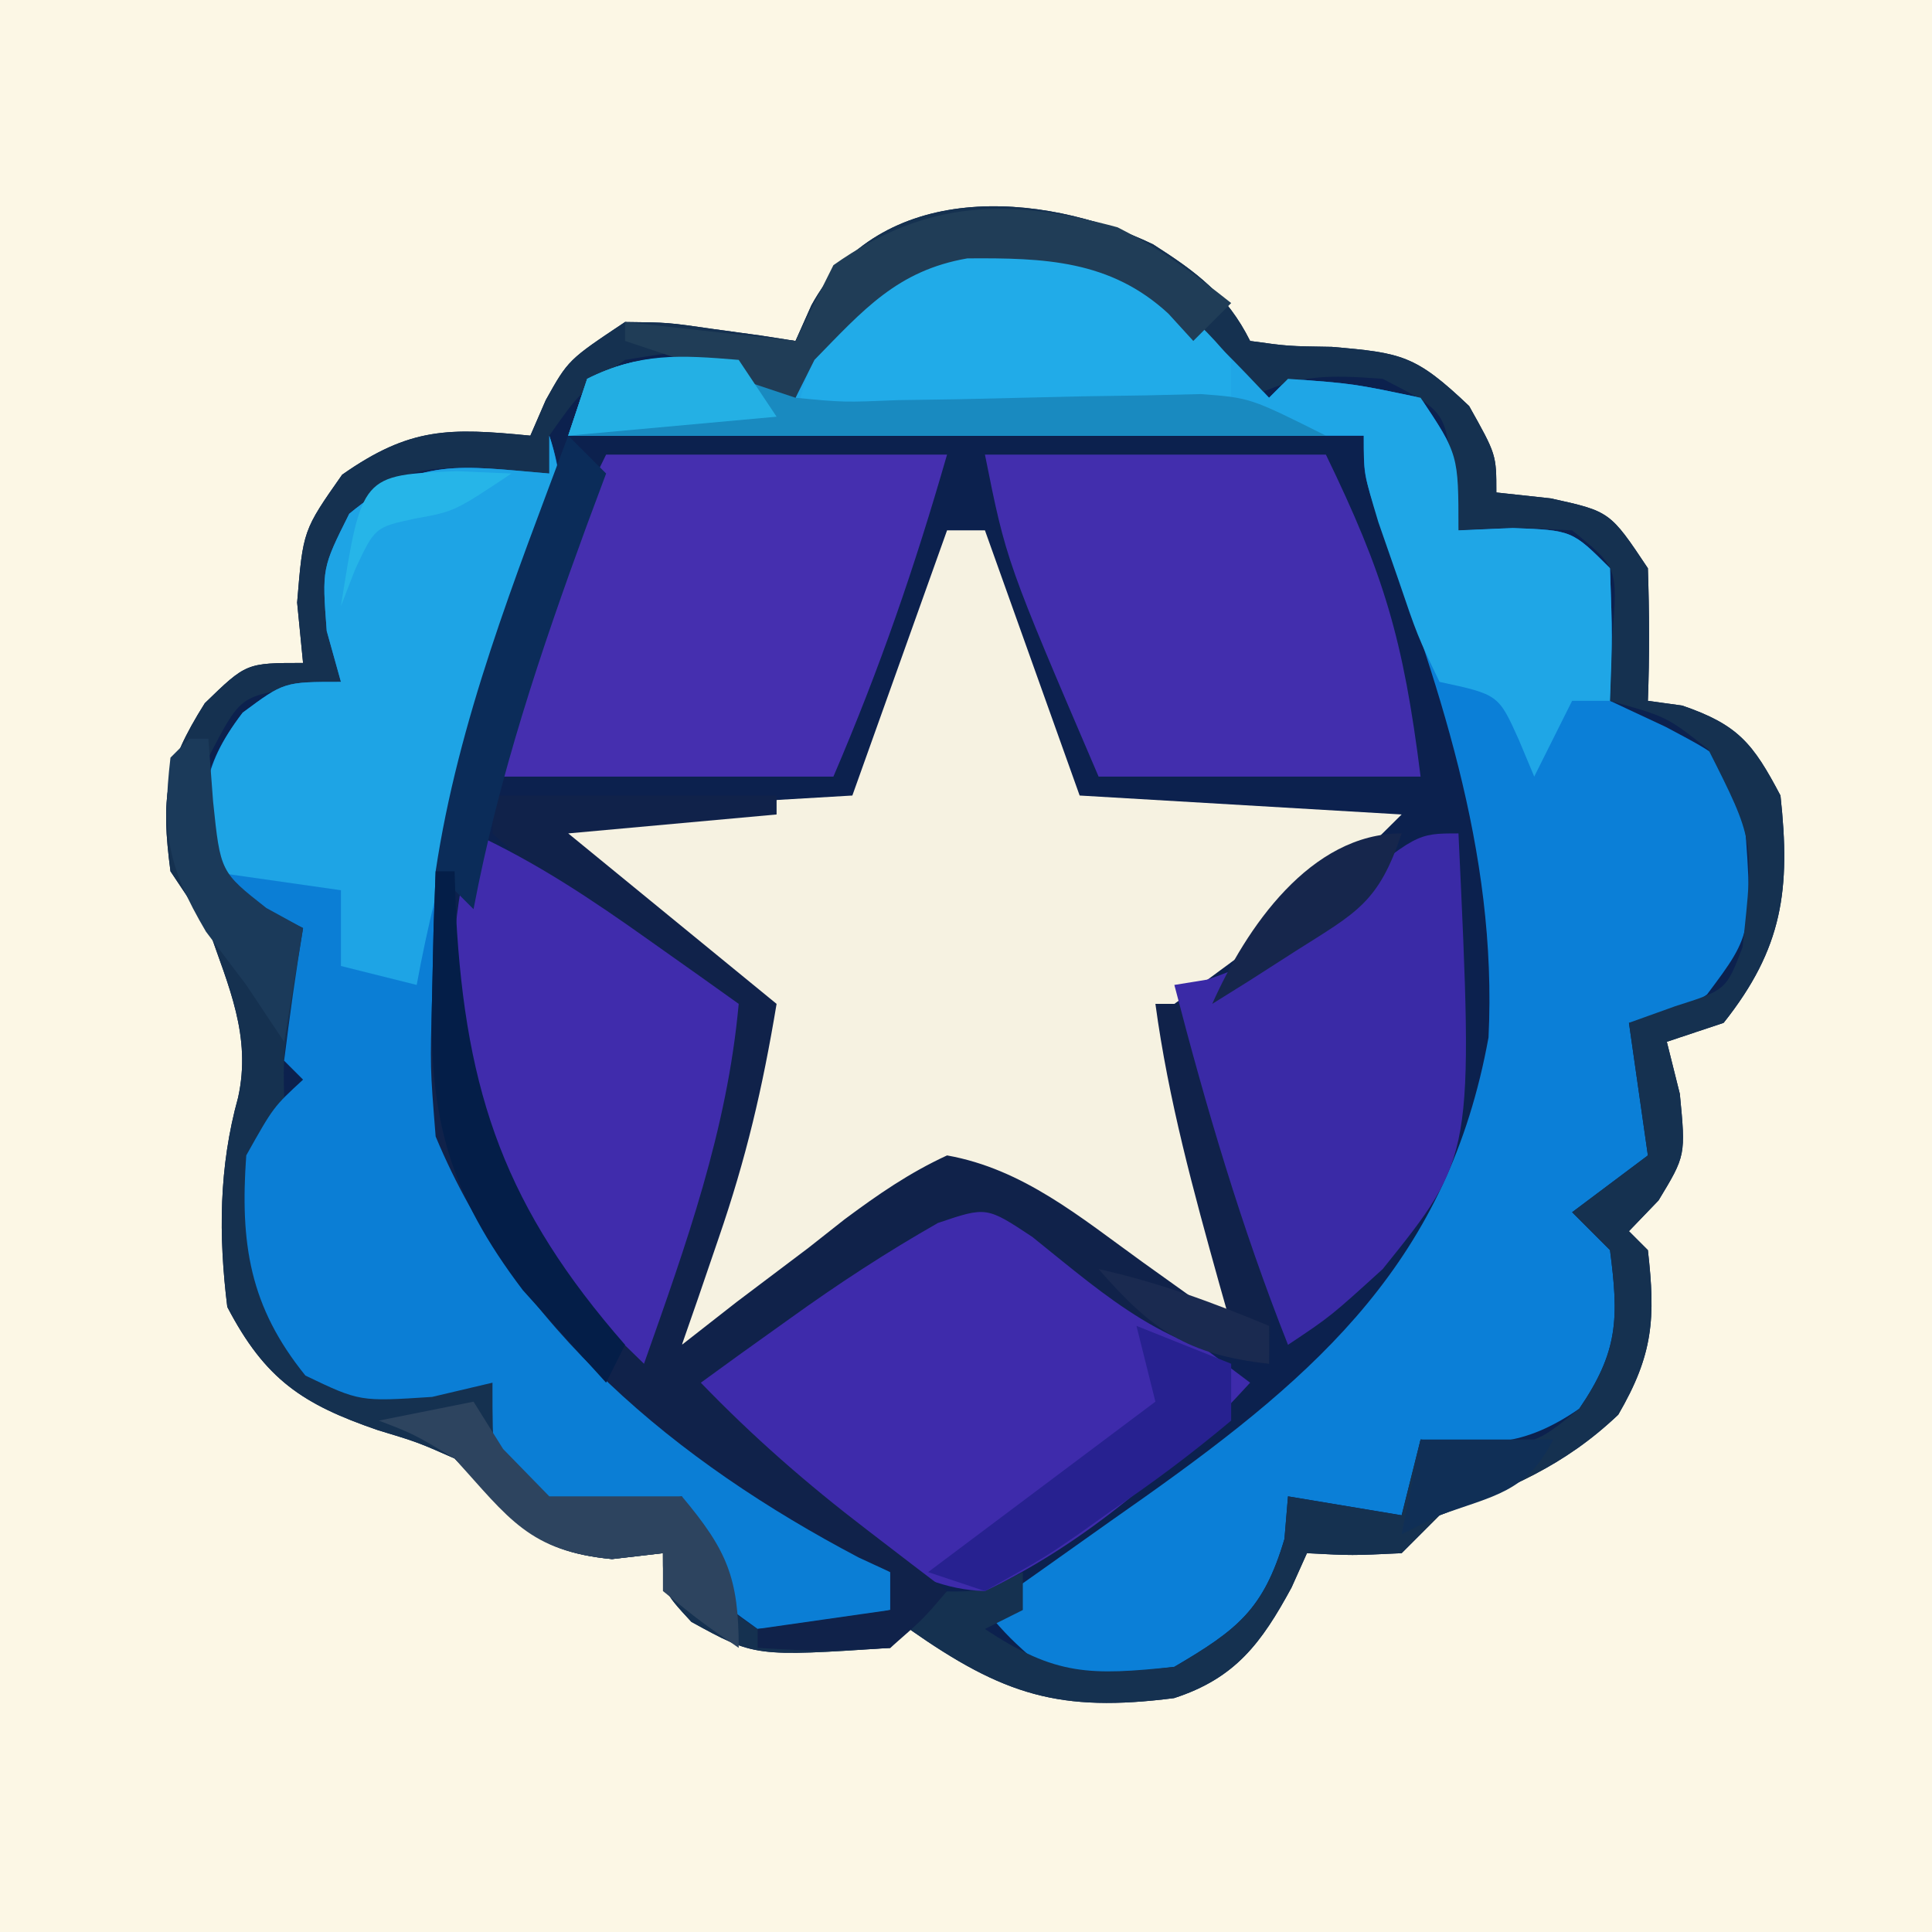
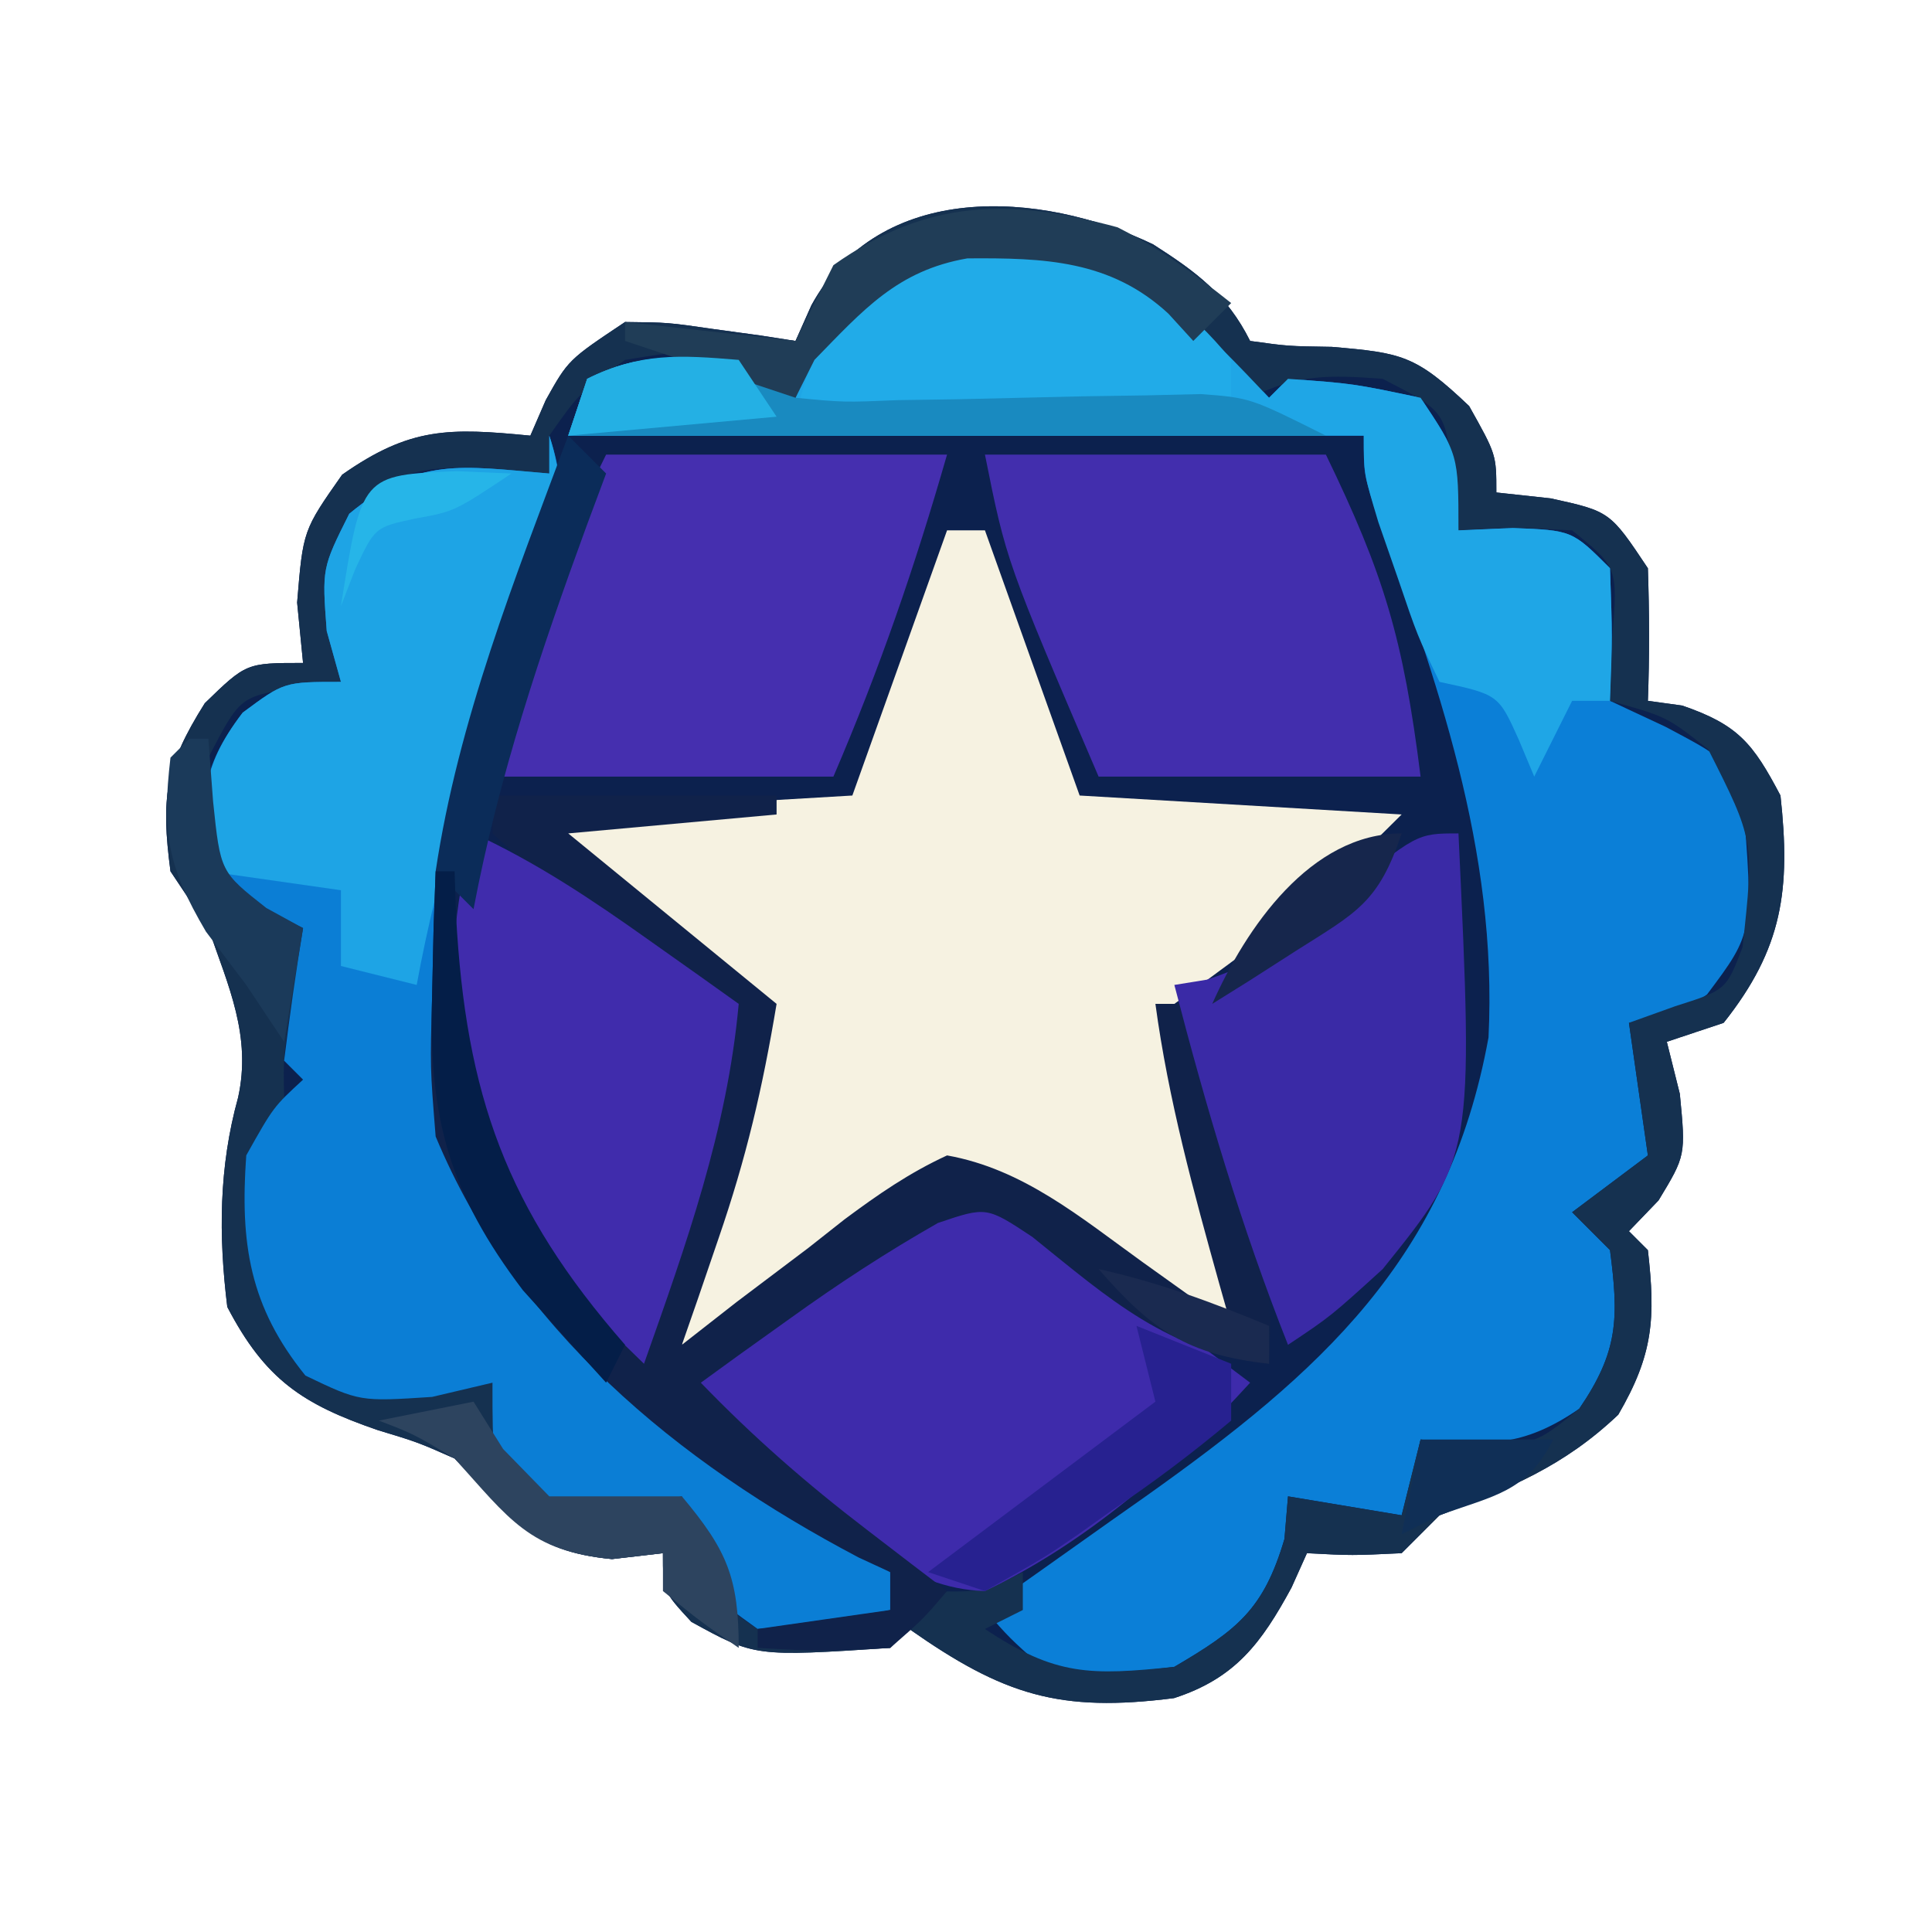
<svg xmlns="http://www.w3.org/2000/svg" version="1.1" width="102" height="102">
-   <path d="M0 0 C33.66 0 67.32 0 102 0 C102 33.66 102 67.32 102 102 C68.34 102 34.68 102 0 102 C0 68.34 0 34.68 0 0 Z " fill="#FCF7E5" transform="translate(0,0)" />
  <path d="M0 0 C2.286 1.462 3.898 2.648 5.125 5.102 C7.122 5.379 7.122 5.379 9.438 5.414 C13.146 5.733 13.861 5.851 16.688 8.539 C18.125 11.102 18.125 11.102 18.125 13.102 C19.074 13.205 20.023 13.308 21 13.414 C24.125 14.102 24.125 14.102 26.125 17.102 C26.204 19.434 26.213 21.77 26.125 24.102 C27.022 24.225 27.022 24.225 27.938 24.352 C30.887 25.363 31.675 26.346 33.125 29.102 C33.665 34.056 33.254 37.161 30.125 41.102 C28.64 41.597 28.64 41.597 27.125 42.102 C27.352 43.009 27.579 43.917 27.812 44.852 C28.125 48.102 28.125 48.102 26.688 50.477 C26.172 51.013 25.656 51.549 25.125 52.102 C25.455 52.432 25.785 52.762 26.125 53.102 C26.536 56.716 26.408 58.615 24.562 61.789 C21.658 64.545 18.834 65.659 15.125 67.102 C14.465 67.762 13.805 68.422 13.125 69.102 C10.5 69.227 10.5 69.227 8.125 69.102 C7.857 69.7 7.589 70.298 7.312 70.914 C5.724 73.841 4.347 75.706 1.109 76.754 C-4.935 77.525 -7.888 76.603 -12.875 73.102 C-13.205 73.432 -13.535 73.762 -13.875 74.102 C-21.023 74.57 -21.023 74.57 -24.375 72.727 C-25.875 71.102 -25.875 71.102 -25.875 69.102 C-26.762 69.205 -27.649 69.308 -28.562 69.414 C-32.947 69 -33.848 67.201 -36.875 64.102 C-38.829 63.241 -38.829 63.241 -40.938 62.602 C-44.893 61.241 -46.873 59.939 -48.875 56.102 C-49.34 52.338 -49.322 48.713 -48.305 45.047 C-47.588 41.801 -48.813 39.175 -49.875 36.102 C-50.535 35.112 -51.195 34.122 -51.875 33.102 C-52.381 29.224 -52.169 27.568 -50.062 24.227 C-47.875 22.102 -47.875 22.102 -44.875 22.102 C-44.978 21.05 -45.081 19.998 -45.188 18.914 C-44.875 15.102 -44.875 15.102 -42.812 12.164 C-39.226 9.646 -37.166 9.681 -32.875 10.102 C-32.607 9.483 -32.339 8.864 -32.062 8.227 C-30.875 6.102 -30.875 6.102 -27.875 4.102 C-25.613 4.125 -25.613 4.125 -23.188 4.477 C-21.975 4.643 -21.975 4.643 -20.738 4.812 C-20.123 4.908 -19.509 5.003 -18.875 5.102 C-18.598 4.479 -18.321 3.856 -18.035 3.215 C-14.427 -3.358 -5.982 -2.867 0 0 Z " fill="#0C214E" transform="translate(60.875,12.89844)" />
  <path d="M0 0 C4.145 1.831 6.907 4.731 10 8 C10.33 7.67 10.66 7.34 11 7 C14.438 7.25 14.438 7.25 18 8 C20 11 20 11 20 15 C20.949 14.959 21.898 14.918 22.875 14.875 C26 15 26 15 28 17 C28.125 20.625 28.125 20.625 28 24 C29.454 24.681 29.454 24.681 30.938 25.375 C34 27 34 27 35 29 C35.583 36.223 35.583 36.223 33.125 39.5 C31 41 31 41 29 41 C29.495 44.465 29.495 44.465 30 48 C28.68 48.99 27.36 49.98 26 51 C26.66 51.66 27.32 52.32 28 53 C28.469 56.594 28.444 58.352 26.375 61.375 C23.396 63.413 21.537 63.322 18 63 C17.505 64.98 17.505 64.98 17 67 C14.03 66.505 14.03 66.505 11 66 C10.938 66.743 10.876 67.485 10.812 68.25 C9.712 71.975 8.328 73.047 5 75 C1.375 75.438 1.375 75.438 -2 75 C-3.711 73.473 -3.711 73.473 -5 72 C-4.059 71.336 -3.118 70.672 -2.148 69.988 C-0.891 69.096 0.367 68.205 1.625 67.312 C2.242 66.877 2.86 66.442 3.496 65.994 C12.665 59.479 19.462 53.467 21.586 41.773 C22.074 31.854 18.872 22.951 15.551 13.749 C15 12 15 12 15 10 C1.14 10 -12.72 10 -27 10 C-26.67 9.01 -26.34 8.02 -26 7 C-23.229 5.614 -21.067 5.812 -18 6 C-17.01 6.66 -16.02 7.32 -15 8 C-14.66 7.134 -14.66 7.134 -14.312 6.25 C-10.853 0.319 -6.474 -1.081 0 0 Z " fill="#0B7FD7" transform="translate(57,13)" />
  <path d="M0 0 C2.286 1.462 3.898 2.648 5.125 5.102 C7.122 5.379 7.122 5.379 9.438 5.414 C13.146 5.733 13.861 5.851 16.688 8.539 C18.125 11.102 18.125 11.102 18.125 13.102 C19.074 13.205 20.023 13.308 21 13.414 C24.125 14.102 24.125 14.102 26.125 17.102 C26.204 19.434 26.213 21.77 26.125 24.102 C27.022 24.225 27.022 24.225 27.938 24.352 C30.887 25.363 31.675 26.346 33.125 29.102 C33.665 34.056 33.254 37.161 30.125 41.102 C28.64 41.597 28.64 41.597 27.125 42.102 C27.352 43.009 27.579 43.917 27.812 44.852 C28.125 48.102 28.125 48.102 26.688 50.477 C26.172 51.013 25.656 51.549 25.125 52.102 C25.455 52.432 25.785 52.762 26.125 53.102 C26.536 56.716 26.408 58.615 24.562 61.789 C21.658 64.545 18.834 65.659 15.125 67.102 C14.465 67.762 13.805 68.422 13.125 69.102 C10.5 69.227 10.5 69.227 8.125 69.102 C7.857 69.7 7.589 70.298 7.312 70.914 C5.724 73.841 4.347 75.706 1.109 76.754 C-4.935 77.525 -7.888 76.603 -12.875 73.102 C-13.205 73.432 -13.535 73.762 -13.875 74.102 C-21.023 74.57 -21.023 74.57 -24.375 72.727 C-25.875 71.102 -25.875 71.102 -25.875 69.102 C-26.762 69.205 -27.649 69.308 -28.562 69.414 C-32.947 69 -33.848 67.201 -36.875 64.102 C-38.829 63.241 -38.829 63.241 -40.938 62.602 C-44.893 61.241 -46.873 59.939 -48.875 56.102 C-49.34 52.338 -49.322 48.713 -48.305 45.047 C-47.588 41.801 -48.813 39.175 -49.875 36.102 C-50.535 35.112 -51.195 34.122 -51.875 33.102 C-52.381 29.224 -52.169 27.568 -50.062 24.227 C-47.875 22.102 -47.875 22.102 -44.875 22.102 C-44.978 21.05 -45.081 19.998 -45.188 18.914 C-44.875 15.102 -44.875 15.102 -42.812 12.164 C-39.226 9.646 -37.166 9.681 -32.875 10.102 C-32.607 9.483 -32.339 8.864 -32.062 8.227 C-30.875 6.102 -30.875 6.102 -27.875 4.102 C-25.613 4.125 -25.613 4.125 -23.188 4.477 C-21.975 4.643 -21.975 4.643 -20.738 4.812 C-20.123 4.908 -19.509 5.003 -18.875 5.102 C-18.598 4.479 -18.321 3.856 -18.035 3.215 C-14.427 -3.358 -5.982 -2.867 0 0 Z M-18.875 6.102 C-18.875 6.762 -18.875 7.422 -18.875 8.102 C-19.865 7.442 -20.855 6.782 -21.875 6.102 C-24.833 5.601 -24.833 5.601 -27.875 6.102 C-30.294 7.852 -30.294 7.852 -31.875 10.102 C-31.875 10.762 -31.875 11.422 -31.875 12.102 C-33.112 11.998 -34.35 11.895 -35.625 11.789 C-39.056 11.795 -39.657 11.921 -42.438 14.227 C-44.18 17.712 -43.906 19.408 -42.875 23.102 C-43.659 23.205 -44.443 23.308 -45.25 23.414 C-48.205 23.878 -48.205 23.878 -49.875 27.102 C-50.345 31.323 -50.345 31.323 -48.5 34.977 C-46.93 36.291 -46.93 36.291 -44.875 36.102 C-45.04 37.215 -45.205 38.329 -45.375 39.477 C-45.921 42.822 -45.921 42.822 -45.875 45.102 C-46.535 46.092 -47.195 47.082 -47.875 48.102 C-48.203 52.671 -47.647 56.148 -44.75 59.727 C-41.047 61.498 -38.807 61.027 -34.875 60.102 C-34.751 60.885 -34.627 61.669 -34.5 62.477 C-34.084 65.242 -34.084 65.242 -31.875 67.102 C-28.278 66.778 -28.278 66.778 -24.875 66.102 C-24.772 66.7 -24.669 67.298 -24.562 67.914 C-23.73 70.562 -23.236 71.606 -20.875 73.102 C-17.23 72.867 -17.23 72.867 -13.875 72.102 C-13.875 71.442 -13.875 70.782 -13.875 70.102 C-16.891 67.78 -19.973 65.604 -23.104 63.441 C-29.41 58.974 -33.754 54.329 -36.875 47.102 C-36.875 46.442 -36.875 45.782 -36.875 45.102 C-36.318 46.298 -35.761 47.494 -35.188 48.727 C-33.204 52.722 -30.852 55.793 -27.875 59.102 C-25.877 56.105 -24.885 53.565 -23.75 50.164 C-23.397 49.124 -23.044 48.084 -22.68 47.012 C-21.697 43.962 -21.697 43.962 -21.875 40.102 C-23.831 38.373 -25.672 36.935 -27.812 35.477 C-33.771 31.309 -33.771 31.309 -34.875 29.102 C-30.255 32.732 -25.635 36.362 -20.875 40.102 C-21.542 44.105 -22.107 47.106 -23.438 50.789 C-24.423 53.518 -24.875 55.154 -24.875 58.102 C-20.574 56.154 -17.106 53.269 -13.41 50.367 C-10.875 49.102 -10.875 49.102 -8.391 49.672 C-5.66 51.224 -3.111 52.891 -0.562 54.727 C0.321 55.358 1.204 55.99 2.113 56.641 C2.777 57.123 3.441 57.605 4.125 58.102 C5.483 54.027 4.072 51.287 2.688 47.414 C2.445 46.712 2.202 46.01 1.951 45.287 C1.351 43.556 0.739 41.828 0.125 40.102 C0.785 40.102 1.445 40.102 2.125 40.102 C2.28 41.463 2.28 41.463 2.438 42.852 C3.21 48.364 4.721 53.723 6.125 59.102 C0.932 57.154 -2.734 54.806 -6.883 51.113 C-8.877 49.829 -8.877 49.829 -11.254 50.676 C-14.264 52.313 -16.942 54.176 -19.688 56.227 C-20.663 56.951 -21.639 57.675 -22.645 58.422 C-23.381 58.976 -24.117 59.53 -24.875 60.102 C-20.98 64.24 -16.853 68.291 -11.875 71.102 C-8.97 71.162 -8.97 71.162 -6.875 70.102 C-6.875 70.762 -6.875 71.422 -6.875 72.102 C-7.865 72.597 -7.865 72.597 -8.875 73.102 C-5.138 75.593 -3.302 75.559 1.125 75.102 C4.453 73.148 5.837 72.077 6.938 68.352 C6.999 67.609 7.061 66.867 7.125 66.102 C10.095 66.597 10.095 66.597 13.125 67.102 C13.62 65.122 13.62 65.122 14.125 63.102 C15.033 63.184 15.94 63.267 16.875 63.352 C20.155 63.372 20.155 63.372 22.5 61.477 C24.569 58.453 24.594 56.696 24.125 53.102 C23.465 52.442 22.805 51.782 22.125 51.102 C23.445 50.112 24.765 49.122 26.125 48.102 C25.63 44.637 25.63 44.637 25.125 41.102 C25.929 40.813 26.734 40.524 27.562 40.227 C30.258 39.369 30.258 39.369 31.125 37.102 C31.737 31.468 31.737 31.468 29.312 26.664 C27.121 24.937 27.121 24.937 24.125 24.102 C24.166 22.988 24.207 21.874 24.25 20.727 C24.536 17.058 24.536 17.058 22.125 15.102 C19.042 14.935 19.042 14.935 16.125 15.102 C16.022 14.153 15.919 13.204 15.812 12.227 C15.44 8.81 15.44 8.81 12.125 7.102 C9.324 6.897 7.65 6.839 5.125 8.102 C4.727 7.608 4.328 7.114 3.918 6.605 C3.388 5.965 2.858 5.324 2.312 4.664 C1.529 3.707 1.529 3.707 0.73 2.73 C-1.797 0.167 -4.094 0.076 -7.625 -0.336 C-12.634 -0.308 -15.761 2.345 -18.875 6.102 Z " fill="#153150" transform="translate(60.875,12.89844)" />
  <path d="M0 0 C0.66 0 1.32 0 2 0 C3.65 4.62 5.3 9.24 7 14 C12.61 14.33 18.22 14.66 24 15 C21.236 17.764 18.844 19.981 15.75 22.25 C15.044 22.771 14.337 23.292 13.609 23.828 C13.078 24.215 12.547 24.602 12 25 C12.121 25.545 12.242 26.091 12.367 26.652 C14.184 34.826 14.184 34.826 16 43 C12.202 40.907 8.758 38.839 5.375 36.125 C3.704 35.073 3.704 35.073 2 34 C-1.906 35.035 -4.604 37.081 -7.688 39.625 C-11.786 43 -11.786 43 -14 43 C-13.335 38.875 -12.014 35.166 -10.523 31.281 C-9.854 28.365 -9.943 26.813 -11 24 C-13.502 21.701 -13.502 21.701 -16.562 19.75 C-18.385 18.515 -20.201 17.269 -22 16 C-22 15.67 -22 15.34 -22 15 C-13.585 14.505 -13.585 14.505 -5 14 C-3.35 9.38 -1.7 4.76 0 0 Z " fill="#F6F2E1" transform="translate(50,28)" />
  <path d="M0 0 C1.209 3.628 0.355 5.023 -1.048 8.445 C-5.191 18.595 -7.413 29.045 -4.145 39.82 C0.073 48.313 8.406 53.46 16.094 58.52 C16.723 59.008 17.352 59.497 18 60 C18 60.66 18 61.32 18 62 C14.75 62.75 14.75 62.75 11 63 C8.562 61.25 8.562 61.25 7 59 C7 58.01 7 57.02 7 56 C5.907 56.227 4.814 56.454 3.688 56.688 C0 57 0 57 -1.938 55.812 C-3 54 -3 54 -3 50 C-4.052 50.248 -5.104 50.495 -6.188 50.75 C-10 51 -10 51 -12.875 49.625 C-15.826 45.98 -16.332 42.641 -16 38 C-14.562 35.438 -14.562 35.438 -13 34 C-13.33 33.67 -13.66 33.34 -14 33 C-13.713 30.661 -13.381 28.326 -13 26 C-13.639 25.691 -14.279 25.381 -14.938 25.062 C-17 24 -17 24 -18 23 C-18.409 19.316 -18.474 17.621 -16.188 14.625 C-14 13 -14 13 -11 13 C-11.248 12.113 -11.495 11.226 -11.75 10.312 C-12 7 -12 7 -10.562 4.125 C-6.899 1.087 -4.663 1.611 0 2 C0 1.34 0 0.68 0 0 Z " fill="#0B7ED5" transform="translate(29,23)" />
  <path d="M0 0 C4.145 1.831 6.907 4.731 10 8 C10.33 7.67 10.66 7.34 11 7 C14.438 7.25 14.438 7.25 18 8 C20 11 20 11 20 15 C20.949 14.959 21.898 14.918 22.875 14.875 C26 15 26 15 28 17 C28.125 20.625 28.125 20.625 28 24 C27.34 24 26.68 24 26 24 C25.34 25.32 24.68 26.64 24 28 C23.732 27.361 23.464 26.721 23.188 26.062 C22.113 23.669 22.113 23.669 19 23 C17.832 20.566 17.832 20.566 16.812 17.562 C16.468 16.574 16.124 15.585 15.77 14.566 C15 12 15 12 15 10 C1.14 10 -12.72 10 -27 10 C-26.67 9.01 -26.34 8.02 -26 7 C-23.229 5.614 -21.067 5.812 -18 6 C-17.01 6.66 -16.02 7.32 -15 8 C-14.66 7.134 -14.66 7.134 -14.312 6.25 C-10.853 0.319 -6.474 -1.081 0 0 Z " fill="#1FA6E6" transform="translate(57,13)" />
  <path d="M0 0 C2.949 1.682 5.639 3.546 8.359 5.578 C9.335 6.303 10.311 7.027 11.316 7.773 C12.052 8.328 12.789 8.882 13.547 9.453 C9.535 13.853 4.959 17.878 -0.453 20.453 C-4.572 20.342 -7.585 17.326 -10.703 14.891 C-11.257 14.466 -11.812 14.041 -12.383 13.604 C-13.744 12.559 -15.099 11.507 -16.453 10.453 C-13.651 7.541 -10.761 4.988 -7.516 2.578 C-6.682 1.941 -5.848 1.305 -4.988 0.648 C-2.453 -0.547 -2.453 -0.547 0 0 Z " fill="#3E2BAB" transform="translate(52.45312,63.54688)" />
  <path d="M0 0 C5.94 0 11.88 0 18 0 C16.283 5.967 14.467 11.245 12 17 C6.06 17 0.12 17 -6 17 C-4.395 10.734 -2.92 5.84 0 0 Z " fill="#452FAF" transform="translate(32,24)" />
  <path d="M0 0 C5.94 0 11.88 0 18 0 C21.05 6.297 22.086 9.688 23 17 C17.39 17 11.78 17 6 17 C1.125 5.625 1.125 5.625 0 0 Z " fill="#422EAD" transform="translate(52,24)" />
  <path d="M0 0 C1.41 4.231 -0.29 7.14 -1.812 11.125 C-3.998 17.046 -5.868 22.773 -7 29 C-8.32 28.67 -9.64 28.34 -11 28 C-11 26.68 -11 25.36 -11 24 C-13.31 23.67 -15.62 23.34 -18 23 C-18.333 19.339 -18.462 17.605 -16.188 14.625 C-14 13 -14 13 -11 13 C-11.248 12.113 -11.495 11.226 -11.75 10.312 C-12 7 -12 7 -10.562 4.125 C-6.899 1.087 -4.663 1.611 0 2 C0 1.34 0 0.68 0 0 Z " fill="#1EA4E5" transform="translate(29,23)" />
  <path d="M0 0 C4.95 0 9.9 0 15 0 C15 0.33 15 0.66 15 1 C9.555 1.495 9.555 1.495 4 2 C7.63 4.97 11.26 7.94 15 11 C14.253 15.485 13.396 19.14 11.938 23.375 C11.575 24.435 11.213 25.494 10.84 26.586 C10.563 27.383 10.286 28.179 10 29 C10.953 28.255 11.905 27.51 12.887 26.742 C14.153 25.786 15.42 24.83 16.688 23.875 C17.313 23.381 17.939 22.888 18.584 22.379 C20.353 21.064 21.998 19.924 24 19 C28.017 19.717 31.029 22.261 34.312 24.625 C35.196 25.257 36.079 25.888 36.988 26.539 C37.652 27.021 38.316 27.503 39 28 C38.795 27.276 38.59 26.551 38.379 25.805 C37.009 20.89 35.685 16.067 35 11 C35.66 11 36.32 11 37 11 C37.677 13.038 38.341 15.081 39 17.125 C39.371 18.262 39.742 19.399 40.125 20.57 C40.969 23.879 41.165 26.605 41 30 C35.614 29.336 32.626 26.621 28.5 23.301 C26.082 21.7 26.082 21.7 23.52 22.566 C20.789 24.12 18.238 25.789 15.688 27.625 C14.363 28.572 14.363 28.572 13.012 29.539 C12.348 30.021 11.684 30.503 11 31 C13.751 33.852 16.603 36.344 19.75 38.75 C20.549 39.364 21.348 39.977 22.172 40.609 C23.077 41.298 23.077 41.298 24 42 C22.73 43.488 22.73 43.488 21 45 C17.312 45.188 17.312 45.188 14 45 C14 44.67 14 44.34 14 44 C17.465 43.505 17.465 43.505 21 43 C21 42.34 21 41.68 21 41 C20.176 40.619 20.176 40.619 19.336 40.23 C9.705 35.157 1.243 28.173 -3 18 C-3.293 14.352 -3.293 14.352 -3.188 10.625 C-3.16 9.38 -3.133 8.135 -3.105 6.852 C-3.071 5.911 -3.036 4.97 -3 4 C-2.67 4 -2.34 4 -2 4 C-1.974 4.773 -1.948 5.547 -1.922 6.344 C-1.384 16.229 0.855 21.318 7 29 C8.98 23.06 10.96 17.12 13 11 C11.68 10.34 10.36 9.68 9 9 C7.39 7.87 5.807 6.701 4.25 5.5 C3.451 4.892 2.652 4.283 1.828 3.656 C1.225 3.11 0.622 2.563 0 2 C0 1.34 0 0.68 0 0 Z " fill="#10224A" transform="translate(26,42)" />
  <path d="M0 0 C3.347 1.548 6.247 3.491 9.25 5.625 C10.142 6.257 11.034 6.888 11.953 7.539 C12.966 8.262 12.966 8.262 14 9 C13.393 15.677 11.224 21.701 9 28 C-0.703 18.559 -0.703 18.559 -1.156 11.598 C-1.204 7.55 -1.128 3.909 0 0 Z " fill="#402CAC" transform="translate(25,44)" />
  <path d="M0 0 C0.799 17.036 0.799 17.036 -4 23 C-6.75 25.5 -6.75 25.5 -9 27 C-11.469 20.768 -13.319 14.487 -15 8 C-14.435 7.908 -13.871 7.817 -13.289 7.723 C-10.419 6.817 -8.687 5.352 -6.375 3.438 C-2.211 0 -2.211 0 0 0 Z " fill="#3A2AA6" transform="translate(77,44)" />
  <path d="M0 0 C3.175 1.482 5.813 3.237 8 6 C8 6.99 8 7.98 8 9 C0.41 9 -7.18 9 -15 9 C-13.985 4.938 -13.067 3.519 -9.812 0.984 C-6.4 -0.869 -3.83 -0.486 0 0 Z " fill="#21ABE8" transform="translate(57,13)" />
  <path d="M0 0 C0.99 0.66 1.98 1.32 3 2 C5.551 2.244 5.551 2.244 8.402 2.125 C9.985 2.102 9.985 2.102 11.6 2.078 C13.821 2.026 16.042 1.974 18.264 1.922 C19.32 1.906 20.376 1.891 21.465 1.875 C22.913 1.84 22.913 1.84 24.39 1.805 C27 2 27 2 31 4 C17.8 4 4.6 4 -9 4 C-8.67 3.01 -8.34 2.02 -8 1 C-5.229 -0.386 -3.067 -0.188 0 0 Z " fill="#198AC0" transform="translate(39,19)" />
  <path d="M0 0 C2.269 1.151 3.993 2.405 6 4 C5.34 4.66 4.68 5.32 4 6 C3.567 5.526 3.134 5.051 2.688 4.562 C-0.375 1.727 -3.877 1.611 -7.93 1.641 C-11.623 2.282 -13.422 4.359 -16 7 C-16.33 7.66 -16.66 8.32 -17 9 C-19.97 8.01 -22.94 7.02 -26 6 C-26 5.67 -26 5.34 -26 5 C-23.03 5.33 -20.06 5.66 -17 6 C-16.34 4.68 -15.68 3.36 -15 2 C-10.037 -1.511 -5.688 -1.541 0 0 Z " fill="#203D57" transform="translate(59,12)" />
  <path d="M0 0 C0.516 0.825 1.031 1.65 1.562 2.5 C2.769 3.737 2.769 3.737 4 5 C5.176 5 6.351 5 7.562 5 C8.697 5 9.831 5 11 5 C13.382 7.843 14 9.284 14 13 C12 11.625 12 11.625 10 10 C10 9.34 10 8.68 10 8 C9.113 8.103 8.226 8.206 7.312 8.312 C2.95 7.901 1.877 6.18 -1 3 C-3.166 1.705 -3.166 1.705 -5 1 C-3.35 0.67 -1.7 0.34 0 0 Z " fill="#2D445F" transform="translate(25,74)" />
  <path d="M0 0 C2.475 0.99 2.475 0.99 5 2 C5 2.99 5 3.98 5 5 C2.926 6.74 0.921 8.245 -1.312 9.75 C-1.907 10.174 -2.502 10.598 -3.115 11.035 C-4.863 12.234 -4.863 12.234 -8 14 C-8.99 13.67 -9.98 13.34 -11 13 C-7.04 10.03 -3.08 7.06 1 4 C0.67 2.68 0.34 1.36 0 0 Z " fill="#272190" transform="translate(60,70)" />
  <path d="M0 0 C0.66 0.66 1.32 1.32 2 2 C1.493 3.359 1.493 3.359 0.977 4.746 C-1.475 11.442 -3.668 17.978 -5 25 C-5.66 24.34 -6.32 23.68 -7 23 C-5.801 15.009 -2.81 7.541 0 0 Z " fill="#0B2C59" transform="translate(30,23)" />
  <path d="M0 0 C0.33 0 0.66 0 1 0 C1.026 0.773 1.052 1.547 1.078 2.344 C1.594 11.824 3.729 17.833 10 25 C9.67 25.66 9.34 26.32 9 27 C8.054 25.966 7.119 24.922 6.188 23.875 C5.665 23.295 5.143 22.715 4.605 22.117 C0.719 16.992 -0.369 13.04 -0.188 6.625 C-0.16 5.38 -0.133 4.135 -0.105 2.852 C-0.071 1.911 -0.036 0.97 0 0 Z " fill="#041E48" transform="translate(23,46)" />
  <path d="M0 0 C0.33 0 0.66 0 1 0 C1.083 1.093 1.165 2.186 1.25 3.312 C1.637 7.033 1.637 7.033 4.062 8.938 C4.702 9.288 5.341 9.639 6 10 C5.67 11.98 5.34 13.96 5 16 C4.34 15.01 3.68 14.02 3 13 C2.299 12.072 1.597 11.144 0.875 10.188 C-1.168 6.715 -1.459 4.95 -1 1 C-0.67 0.67 -0.34 0.34 0 0 Z " fill="#1B3A5A" transform="translate(10,39)" />
  <path d="M0 0 C0.66 0.99 1.32 1.98 2 3 C-1.63 3.33 -5.26 3.66 -9 4 C-8.67 3.01 -8.34 2.02 -8 1 C-5.211 -0.394 -3.079 -0.257 0 0 Z " fill="#24B0E4" transform="translate(39,19)" />
  <path d="M0 0 C-1.221 3.662 -2.368 4.163 -5.562 6.188 C-6.389 6.717 -7.215 7.247 -8.066 7.793 C-8.704 8.191 -9.343 8.59 -10 9 C-8.22 4.995 -4.824 0 0 0 Z " fill="#16264C" transform="translate(74,44)" />
  <path d="M0 0 C0.949 0.041 1.897 0.083 2.875 0.125 C-0.125 2.125 -0.125 2.125 -2.188 2.5 C-4.332 2.958 -4.332 2.958 -5.375 5.188 C-5.622 5.827 -5.87 6.466 -6.125 7.125 C-5.032 0.201 -5.032 0.201 0 0 Z " fill="#26B5E8" transform="translate(24.125,24.875)" />
  <path d="M0 0 C2.31 0 4.62 0 7 0 C5.602 2.796 3.865 2.952 1 4 C0.01 4.495 0.01 4.495 -1 5 C-0.67 3.35 -0.34 1.7 0 0 Z " fill="#102F56" transform="translate(75,76)" />
  <path d="M0 0 C3.147 0.699 6.026 1.761 9 3 C9 3.66 9 4.32 9 5 C4.686 4.521 2.834 3.254 0 0 Z " fill="#1A2A50" transform="translate(58,67)" />
</svg>
